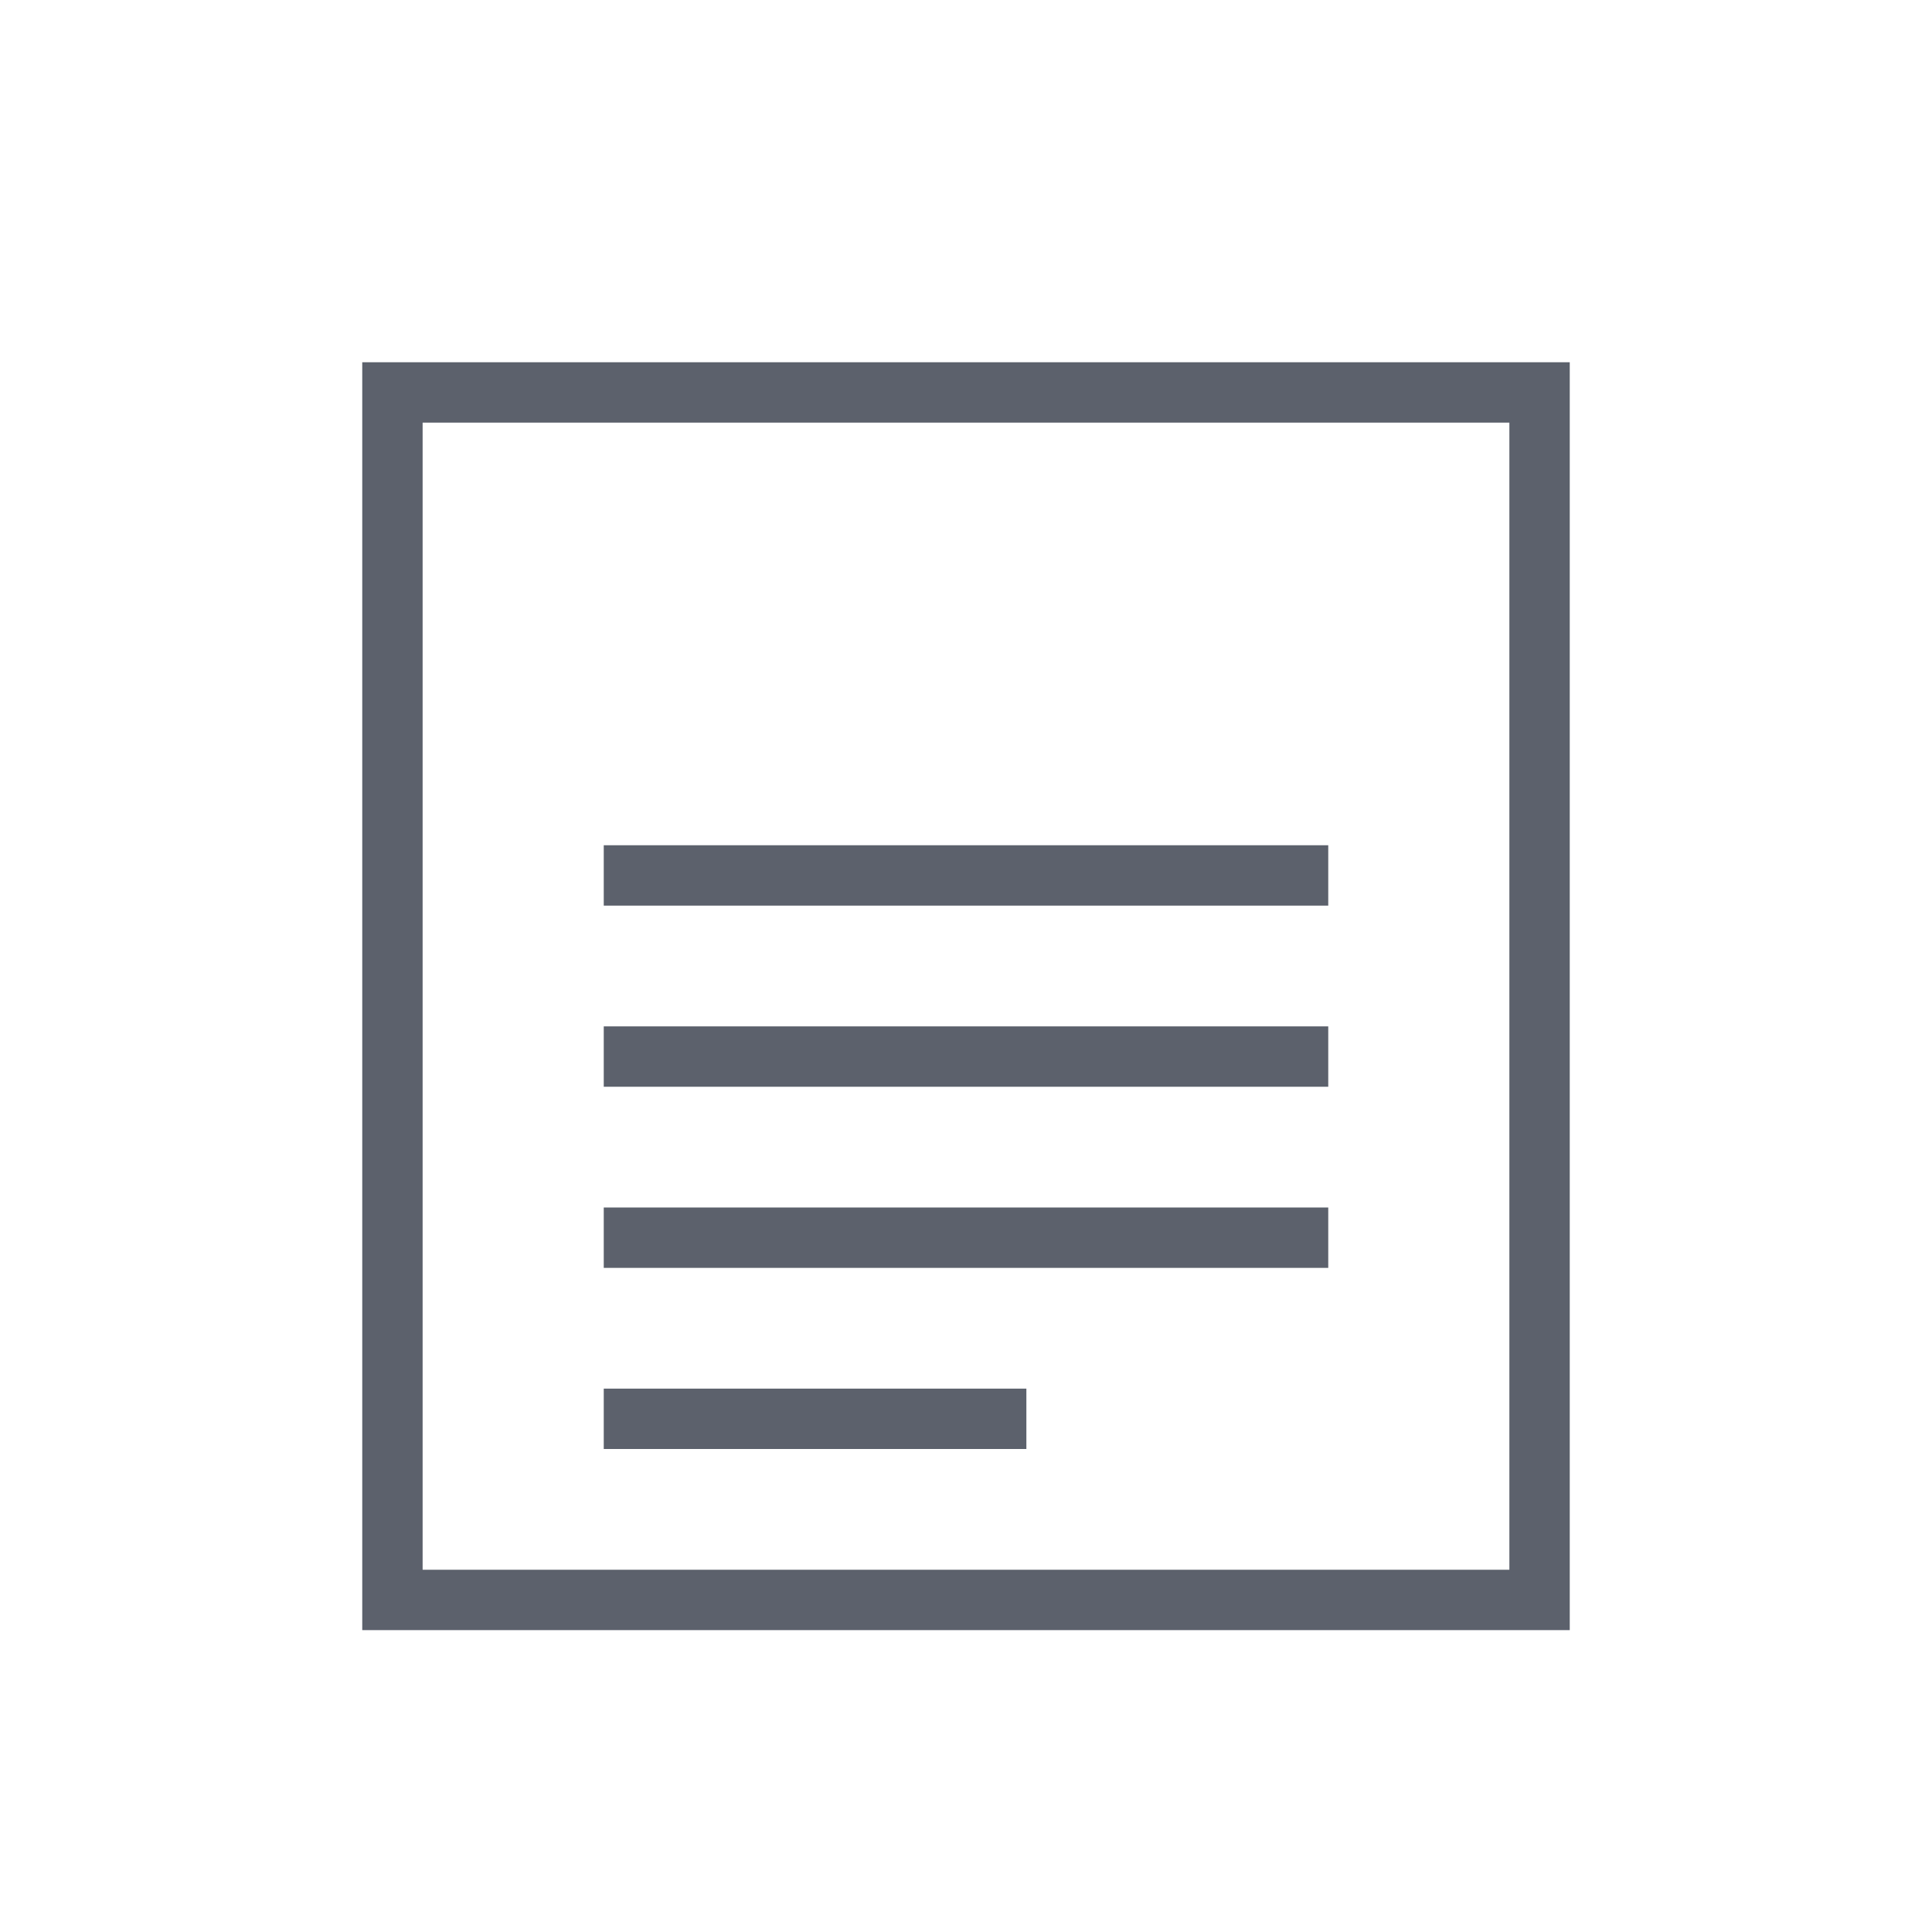
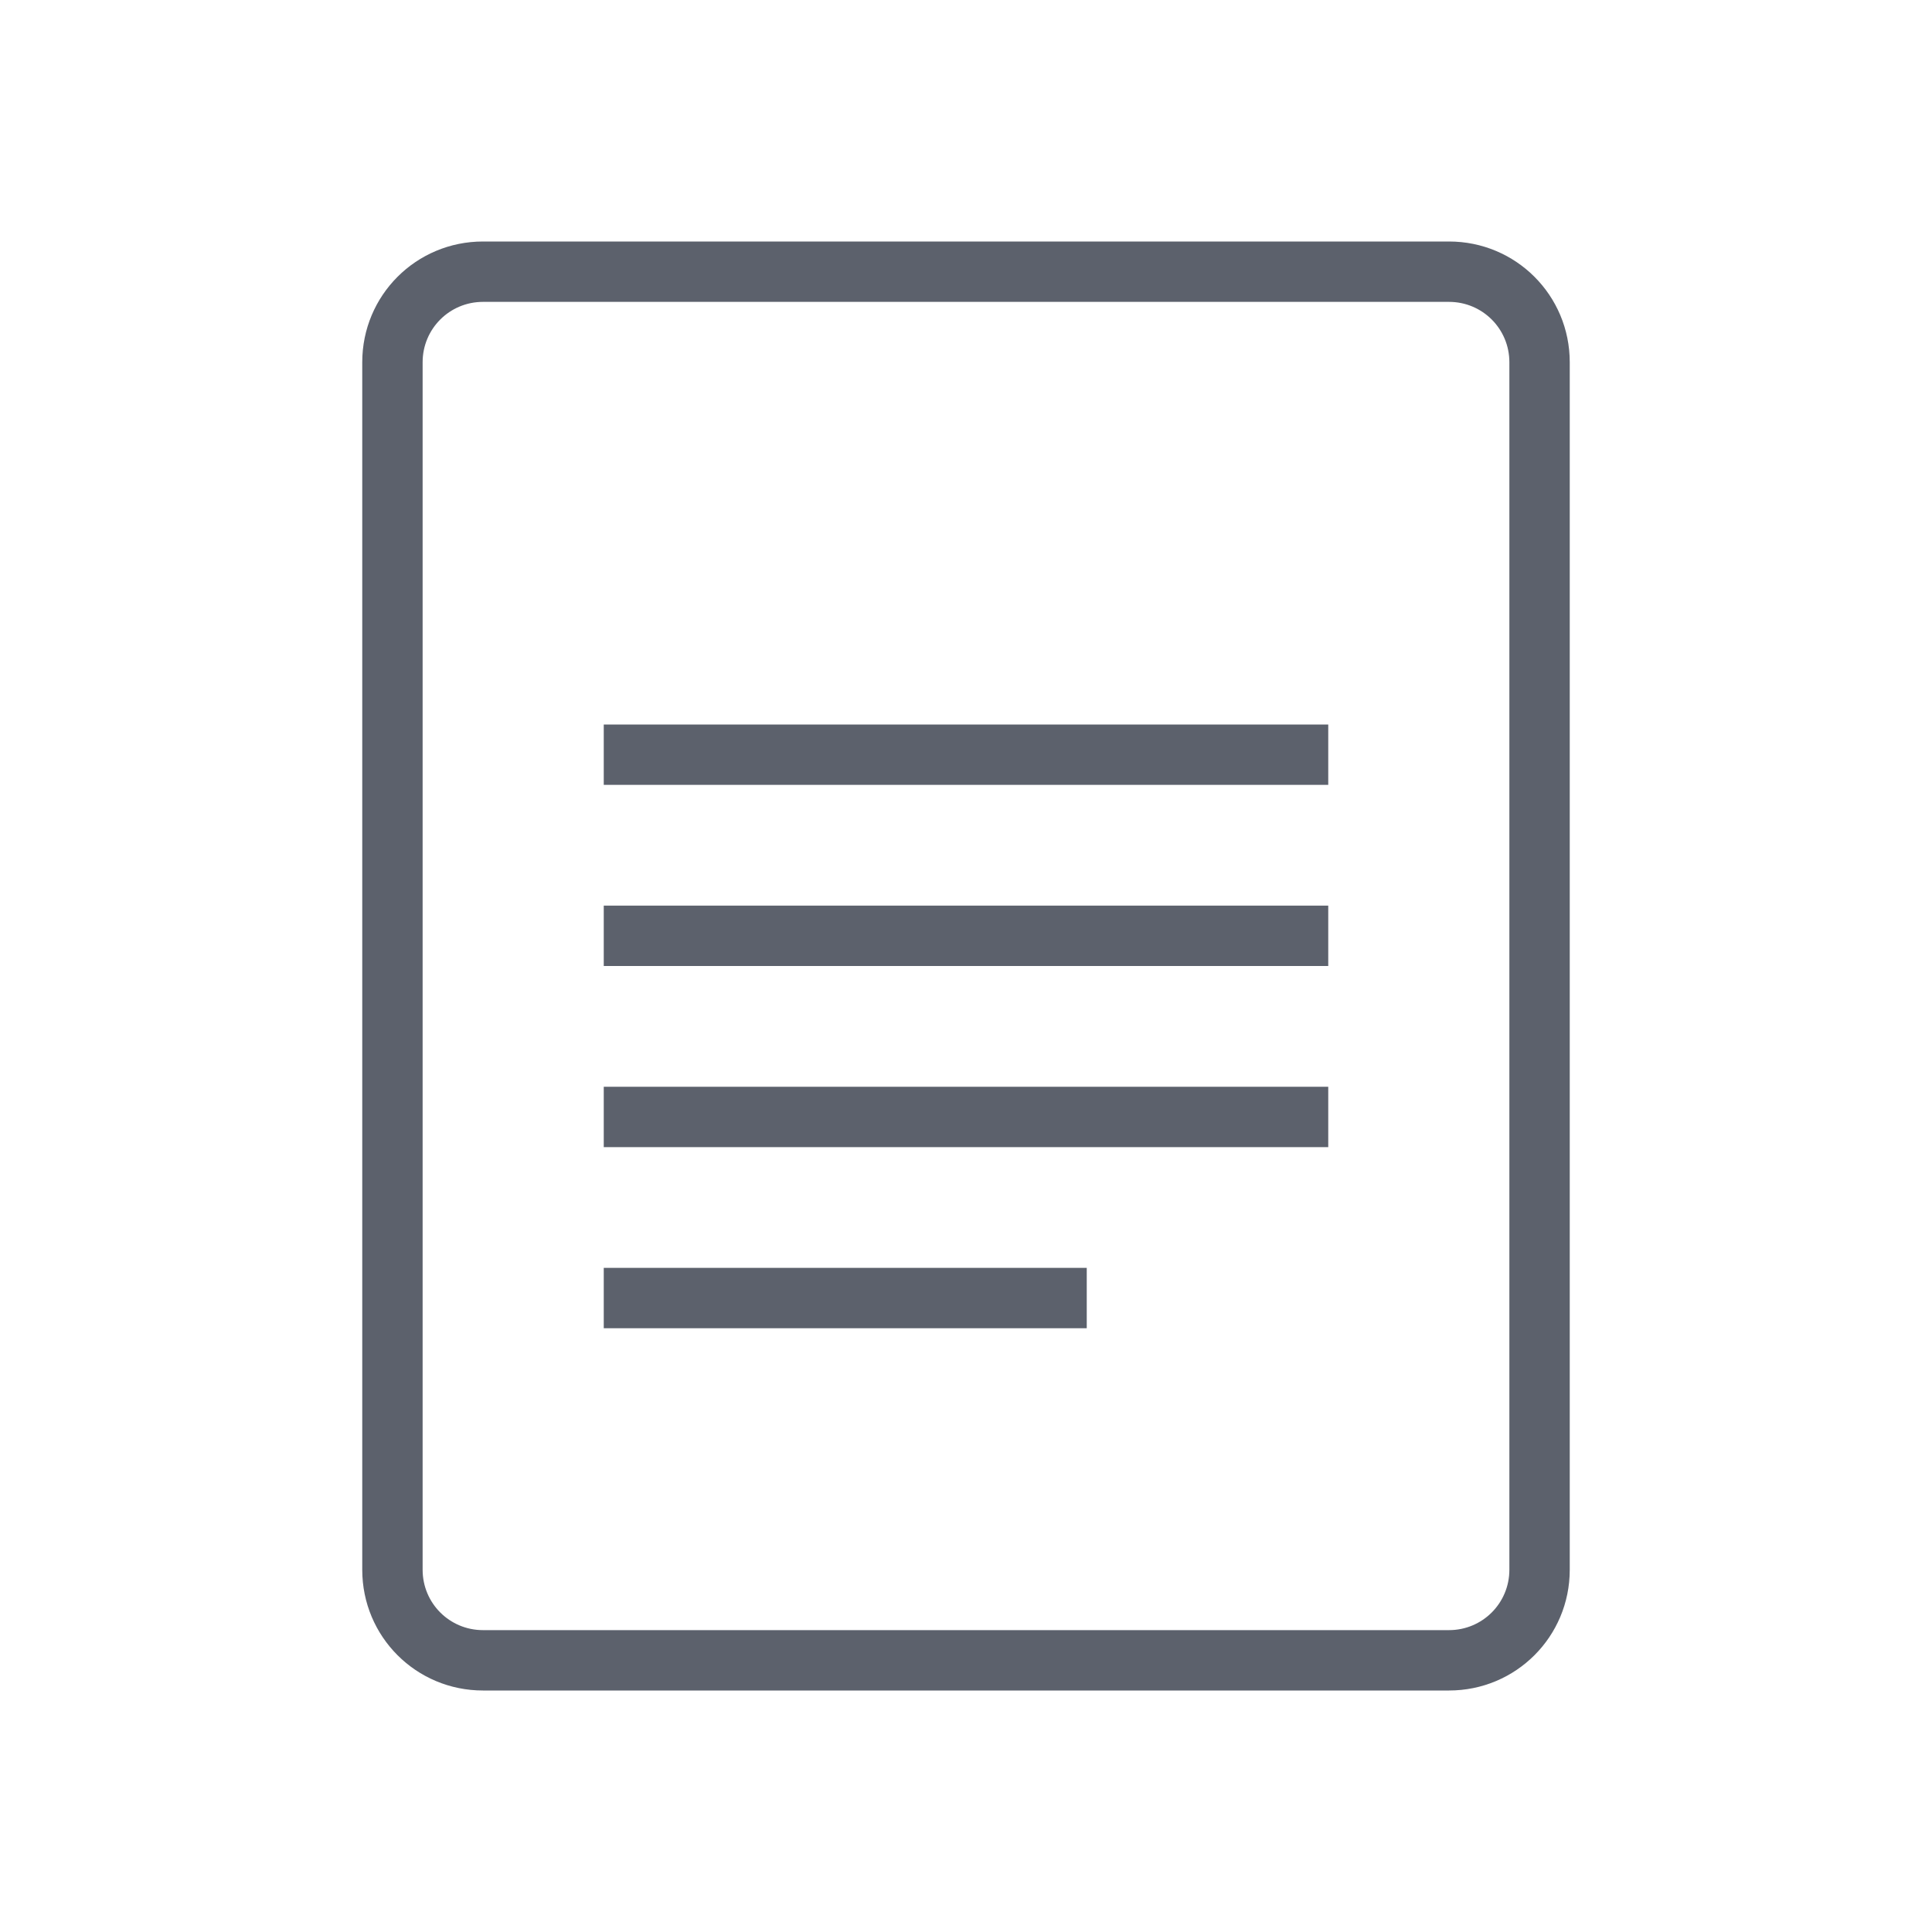
- <svg xmlns="http://www.w3.org/2000/svg" width="32" height="32" version="1.1">
-   <defs>
+ <svg xmlns="http://www.w3.org/2000/svg" width="32" height="32" version="1.1" id="svg20">
+   <defs id="defs3">
    <style id="current-color-scheme" type="text/css">.ColorScheme-Text{color:#5c616c}</style>
  </defs>
-   <g id="kate">
-     <path d="m6 6v21h20v-21zm1 1h18v19h-18zm3 7v1h12v-1zm0 3v1h12v-1zm0 3v1h12v-1zm0 3v1h7v-1z" class="ColorScheme-Text" fill="currentColor" />
-     <path d="M0 0h32v32H0z" fill="none" />
-   </g>
  <g id="22-22-kate">
-     <path d="m49 5h22v22h-22z" fill="none" />
-     <path d="m54 9v14h12v-14zm1 1h10v12h-10zm2 5v1h6v-1zm0 2v1h6v-1zm0 2v1h4v-1z" class="ColorScheme-Text" fill="currentColor" />
+     <path d="m49 5h22v22h-22z" fill="none" id="path10" />
+     <path d="m54 9v14h12v-14zm1 1h10v12h-10zm2 5v1h6v-1zm0 2v1h6v-1zm0 2v1h4v-1z" class="ColorScheme-Text" fill="currentColor" id="path12" />
  </g>
  <g id="16-16-kate">
-     <path d="m81 8h16v16h-16z" fill="none" />
-     <path d="m83 9v14h12v-14zm1 1h10v12h-10zm2 5v1h6v-1zm0 2v1h6v-1zm0 2v1h4v-1z" class="ColorScheme-Text" fill="currentColor" />
+     <path d="m81 8h16v16h-16z" fill="none" id="path15" />
+     <path d="m83 9v14h12v-14zm1 1h10v12h-10zm2 5v1h6v-1zm0 2v1h6v-1zm0 2v1h4v-1z" class="ColorScheme-Text" fill="currentColor" id="path17" />
+   </g>
+   <g id="kate">
+     <path d="M 0,0 H 32 V 32 H 0 Z" fill="none" id="path7" />
+     <path id="rect1034" class="ColorScheme-Text" d="M 8 4 C 6.892 4 6 4.892 6 6 L 6 26 C 6 27.108 6.892 28 8 28 L 24 28 C 25.108 28 26 27.108 26 26 L 26 6 C 26 4.892 25.108 4 24 4 L 8 4 z M 8 5 L 24 5 C 24.554 5 25 5.446 25 6 L 25 26 C 25 26.554 24.554 27 24 27 L 8 27 C 7.446 27 7 26.554 7 26 L 7 6 C 7 5.446 7.446 5 8 5 z M 10 12 L 10 13 L 22 13 L 22 12 L 10 12 z M 10 15 L 10 16 L 22 16 L 22 15 L 10 15 z M 10 18 L 10 19 L 22 19 L 22 18 L 10 18 z M 10 21 L 10 22 L 18 22 L 18 21 L 10 21 z " fill="currentColor" />
  </g>
</svg>
